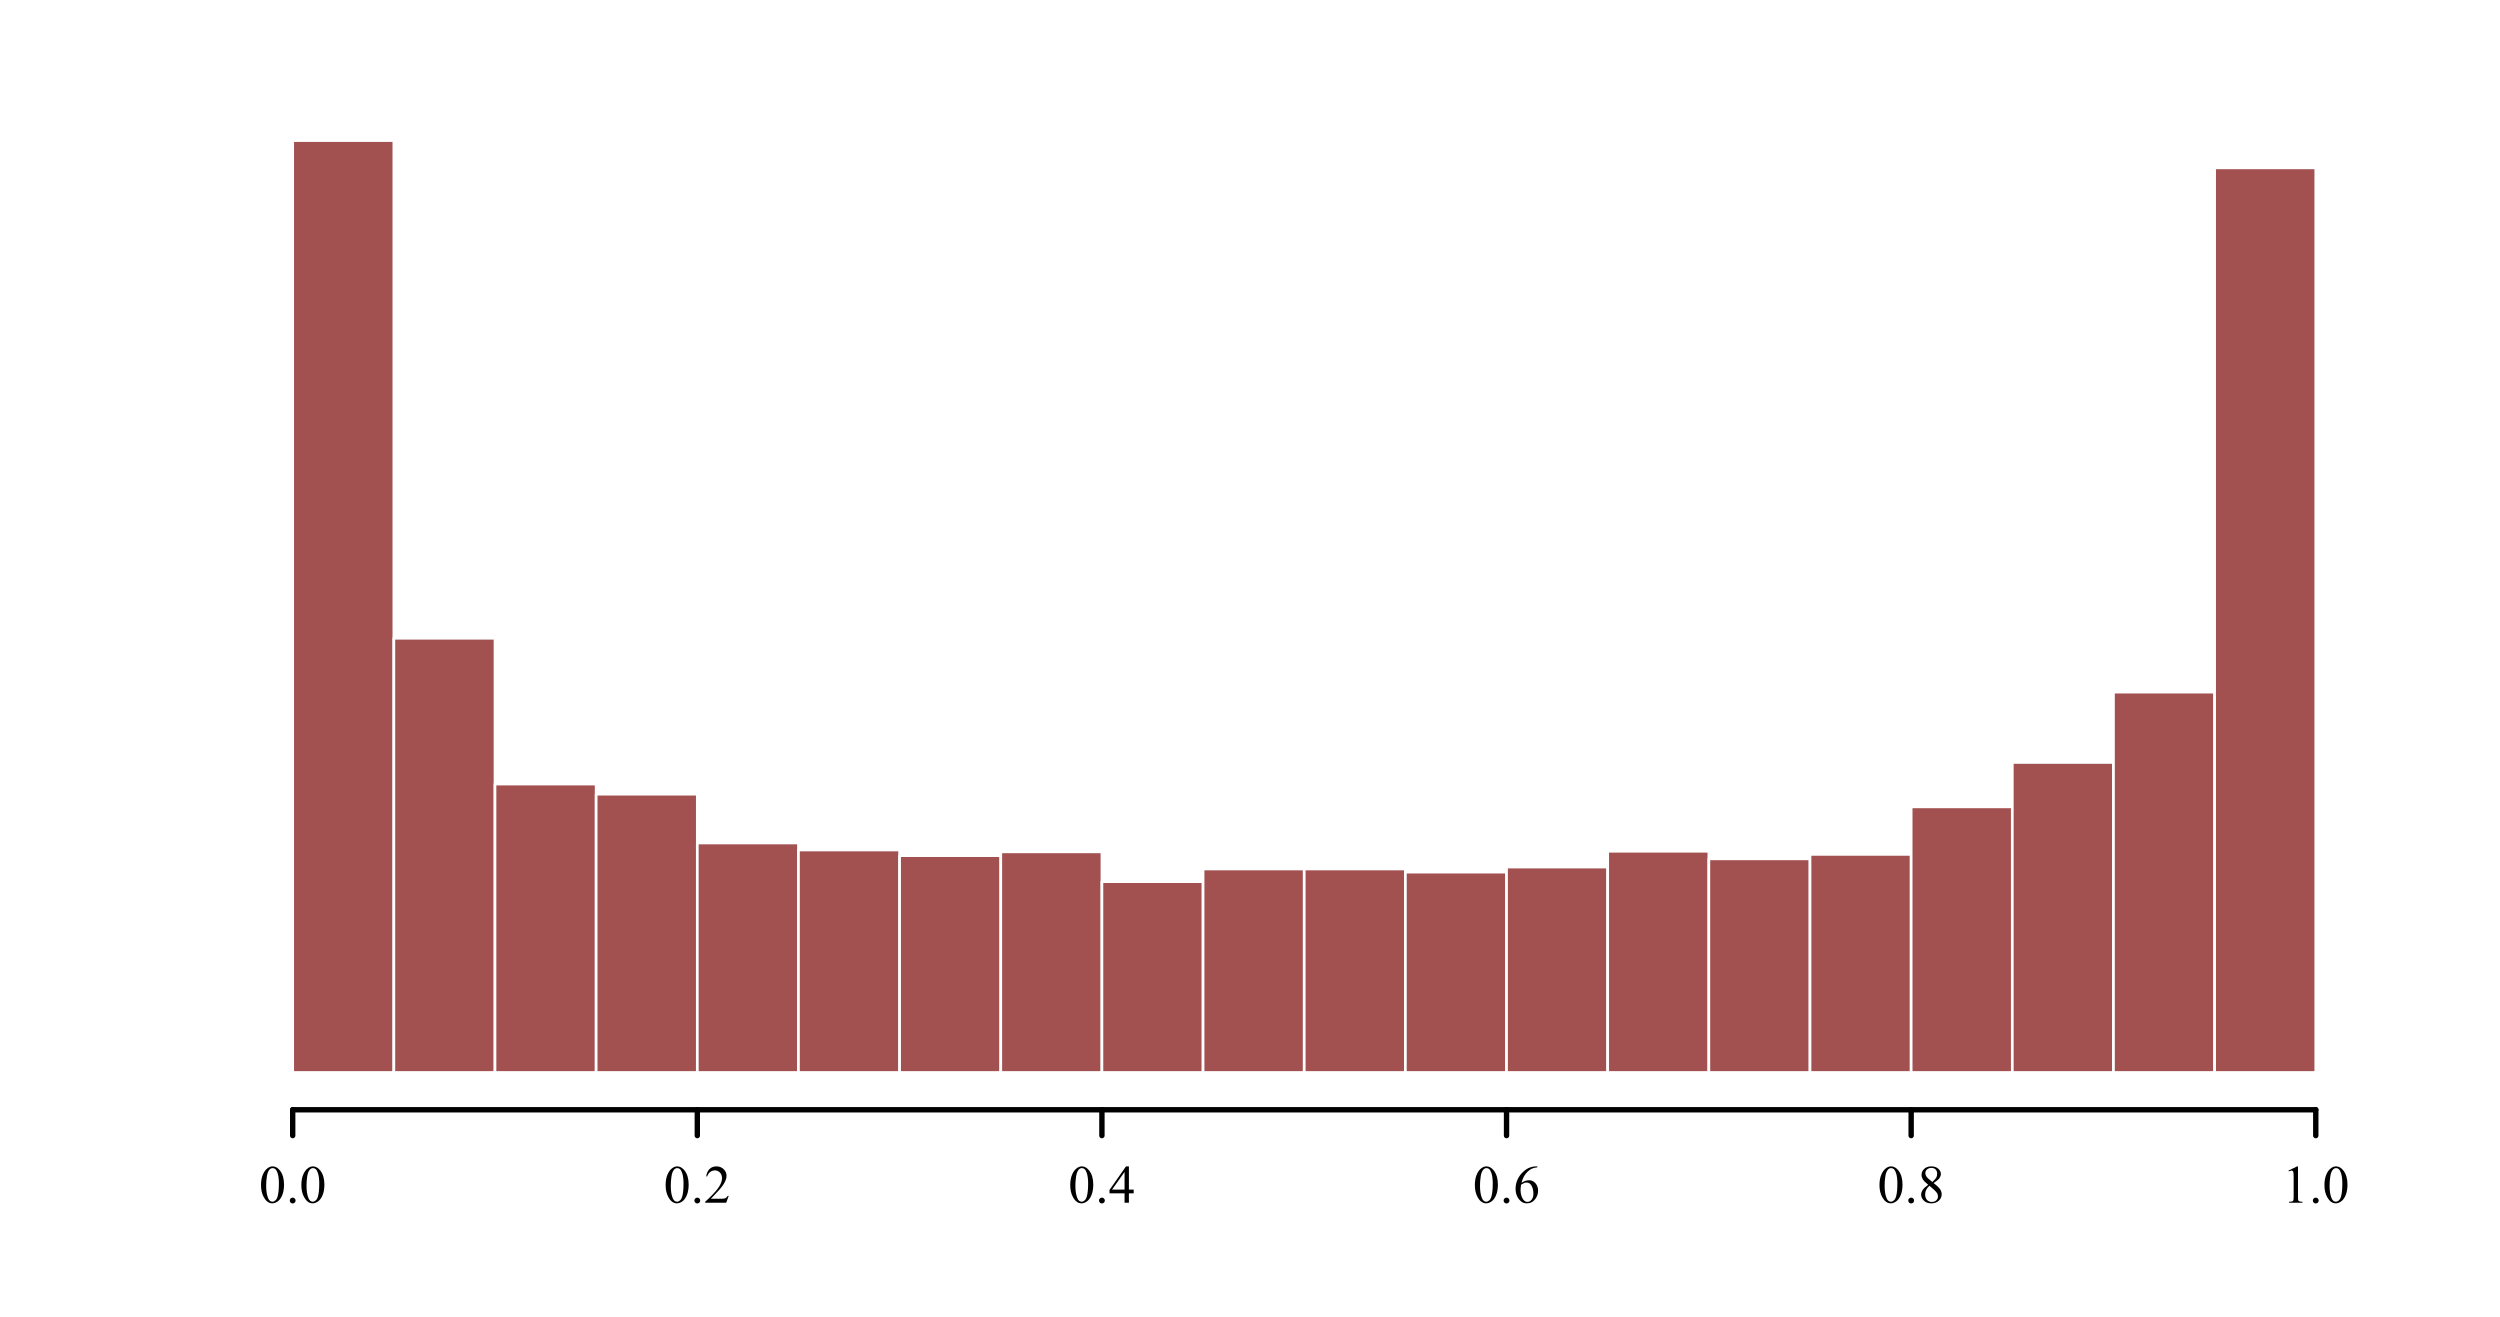
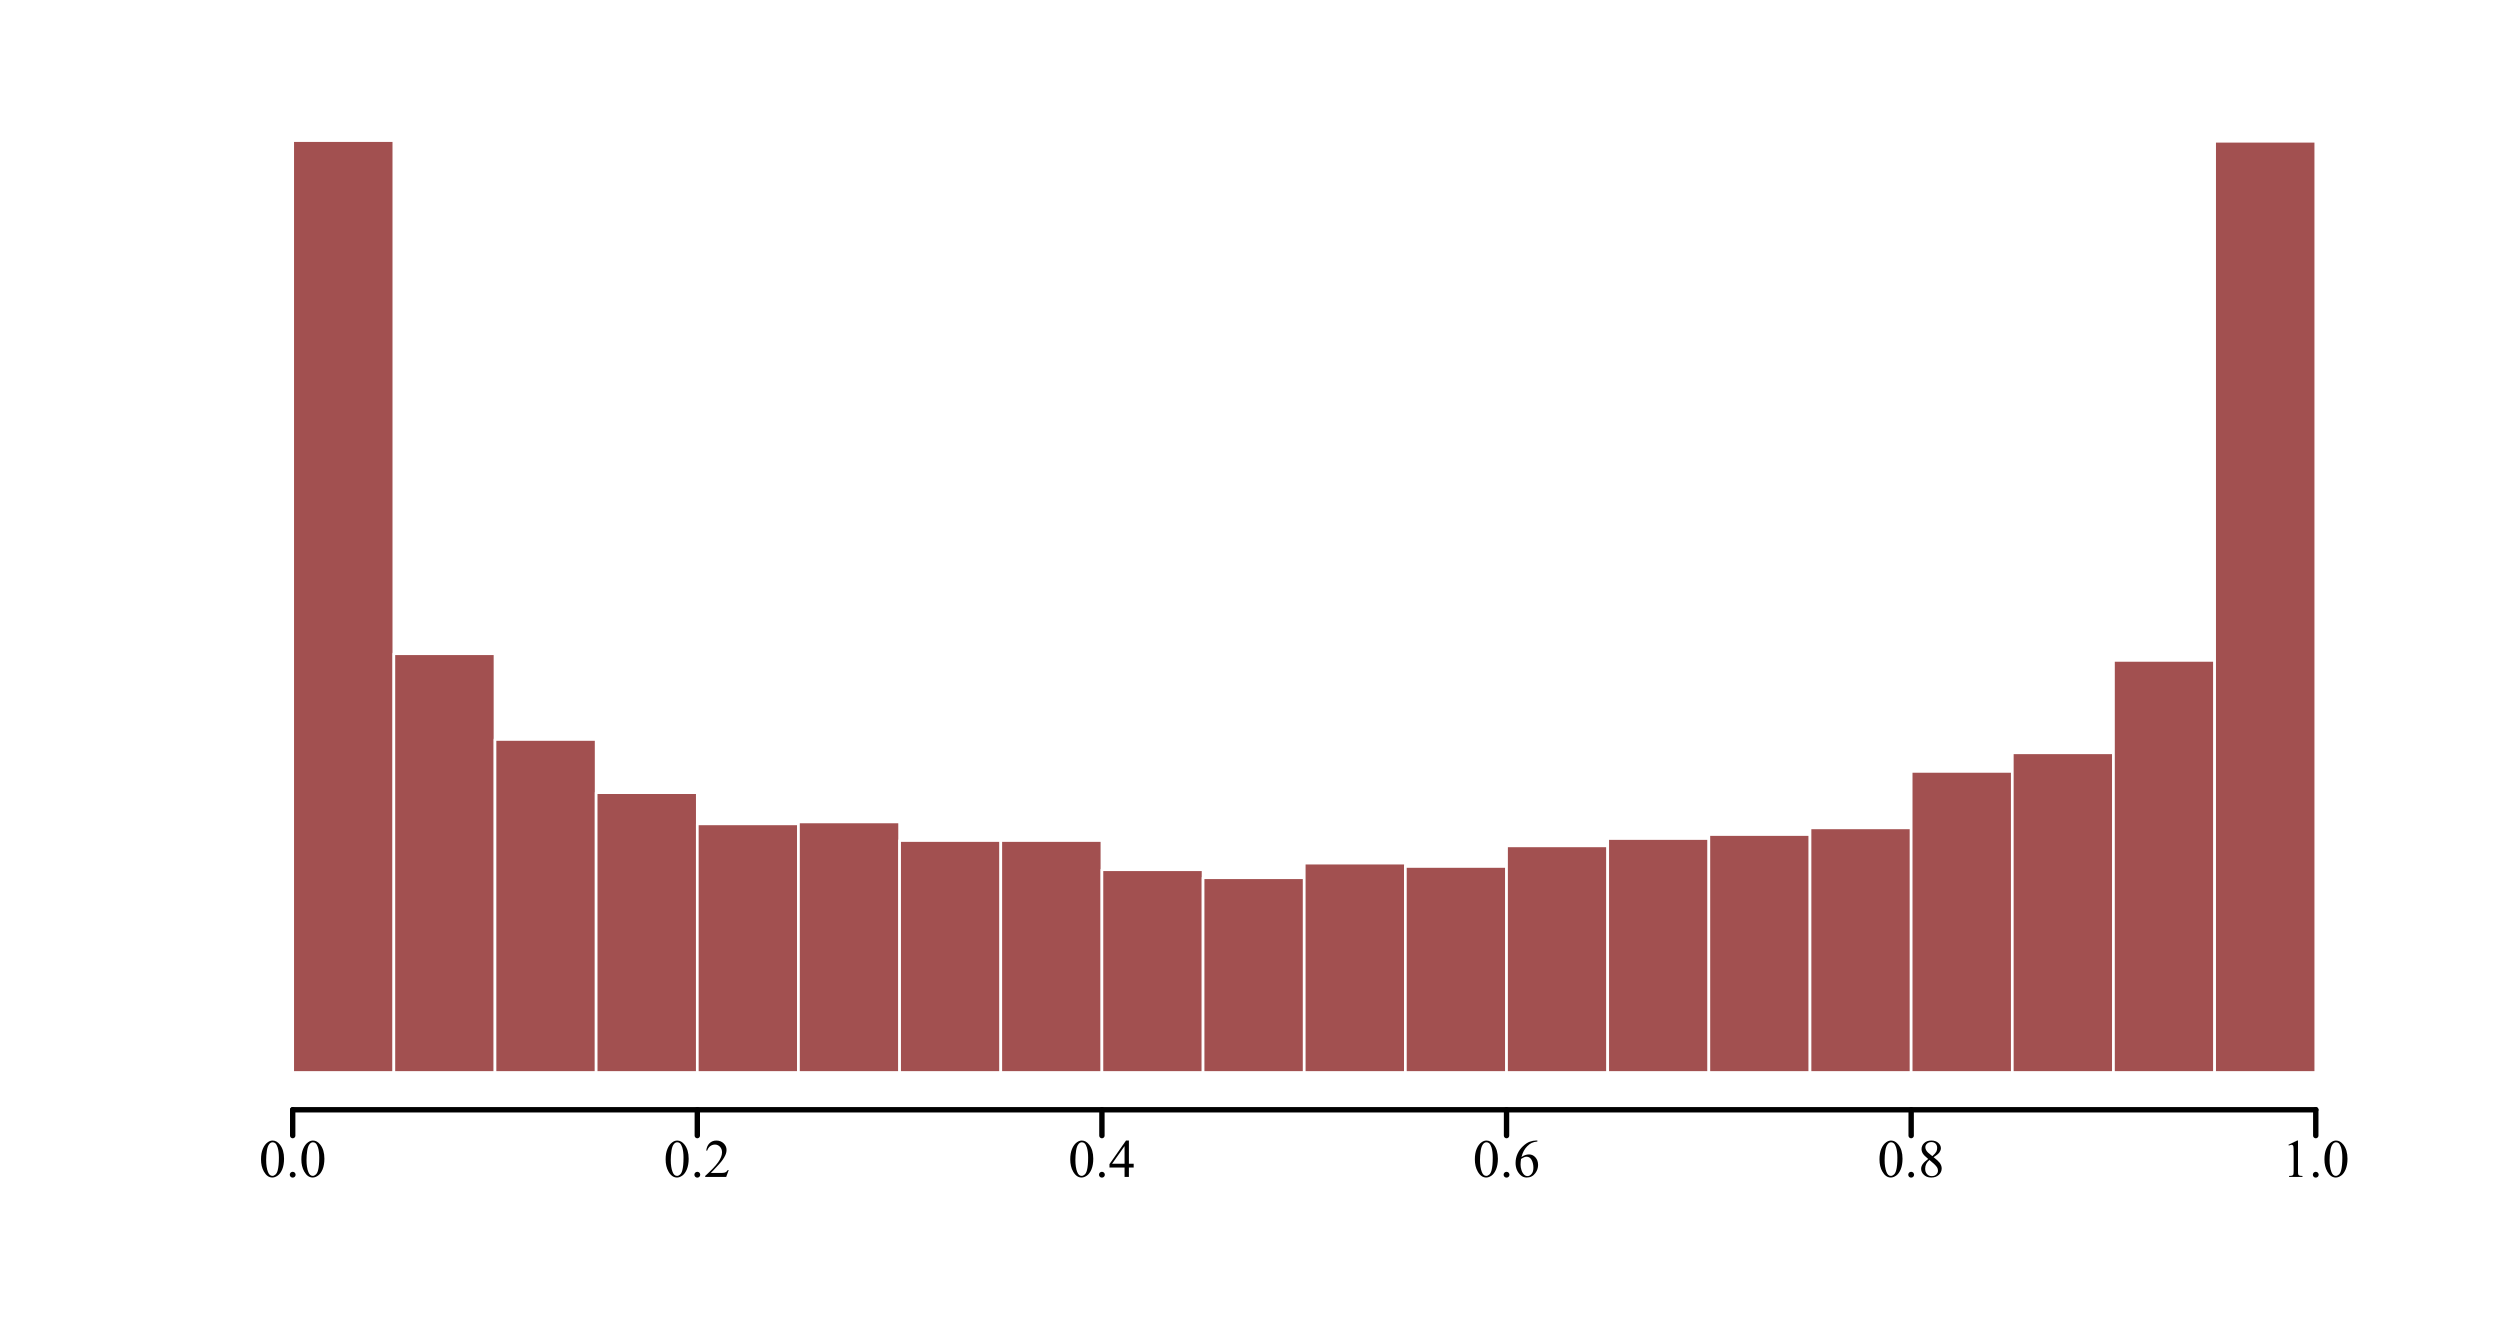
<svg xmlns="http://www.w3.org/2000/svg" xmlns:xlink="http://www.w3.org/1999/xlink" width="697pt" height="367pt" viewBox="0 0 697 367" version="1.1">
  <defs>
    <g>
      <symbol overflow="visible" id="glyph0-0">
        <path style="stroke:none;" d="M 2.078 0 L 2.078 -9.375 L 9.578 -9.375 L 9.578 0 Z M 2.312 -0.234 L 9.344 -0.234 L 9.344 -9.141 L 2.312 -9.141 Z M 2.312 -0.234 " />
      </symbol>
      <symbol overflow="visible" id="glyph0-1">
        <path style="stroke:none;" d="M 0.543 -4.906 C 0.539 -6.035 0.711 -7.012 1.055 -7.832 C 1.395 -8.648 1.848 -9.258 2.418 -9.66 C 2.855 -9.977 3.309 -10.137 3.781 -10.137 C 4.539 -10.137 5.223 -9.746 5.828 -8.973 C 6.582 -8.008 6.961 -6.707 6.965 -5.062 C 6.961 -3.906 6.793 -2.926 6.465 -2.121 C 6.129 -1.316 5.707 -0.73 5.195 -0.367 C 4.676 -0.004 4.18 0.176 3.707 0.176 C 2.758 0.176 1.969 -0.383 1.34 -1.5 C 0.805 -2.441 0.539 -3.574 0.543 -4.906 Z M 1.977 -4.723 C 1.973 -3.355 2.145 -2.238 2.484 -1.375 C 2.758 -0.645 3.172 -0.281 3.727 -0.285 C 3.992 -0.281 4.266 -0.398 4.547 -0.641 C 4.828 -0.875 5.043 -1.273 5.191 -1.832 C 5.418 -2.668 5.531 -3.852 5.531 -5.383 C 5.531 -6.512 5.414 -7.457 5.18 -8.219 C 5 -8.777 4.77 -9.176 4.496 -9.41 C 4.293 -9.57 4.055 -9.648 3.773 -9.652 C 3.438 -9.648 3.141 -9.5 2.887 -9.207 C 2.531 -8.797 2.293 -8.16 2.168 -7.293 C 2.039 -6.422 1.973 -5.566 1.977 -4.723 Z M 1.977 -4.723 " />
      </symbol>
      <symbol overflow="visible" id="glyph0-2">
        <path style="stroke:none;" d="M 1.875 -1.422 C 2.102 -1.418 2.293 -1.34 2.453 -1.184 C 2.605 -1.023 2.684 -0.832 2.688 -0.609 C 2.684 -0.383 2.605 -0.188 2.449 -0.031 C 2.289 0.125 2.098 0.199 1.875 0.203 C 1.648 0.199 1.457 0.125 1.301 -0.031 C 1.141 -0.188 1.059 -0.383 1.062 -0.609 C 1.059 -0.836 1.141 -1.027 1.301 -1.188 C 1.457 -1.34 1.648 -1.418 1.875 -1.422 Z M 1.875 -1.422 " />
      </symbol>
      <symbol overflow="visible" id="glyph0-3">
        <path style="stroke:none;" d="M 6.879 -1.91 L 6.18 0 L 0.32 0 L 0.32 -0.27 C 2.043 -1.84 3.258 -3.121 3.961 -4.121 C 4.664 -5.113 5.016 -6.027 5.016 -6.855 C 5.016 -7.484 4.82 -8 4.438 -8.406 C 4.047 -8.809 3.586 -9.012 3.055 -9.016 C 2.562 -9.012 2.125 -8.867 1.738 -8.586 C 1.348 -8.297 1.062 -7.879 0.879 -7.332 L 0.609 -7.332 C 0.727 -8.23 1.039 -8.926 1.547 -9.41 C 2.055 -9.895 2.684 -10.137 3.441 -10.137 C 4.246 -10.137 4.922 -9.875 5.461 -9.359 C 6 -8.84 6.27 -8.23 6.27 -7.531 C 6.27 -7.023 6.152 -6.52 5.918 -6.02 C 5.555 -5.227 4.969 -4.391 4.16 -3.508 C 2.941 -2.176 2.18 -1.375 1.883 -1.105 L 4.477 -1.105 C 5 -1.102 5.367 -1.121 5.582 -1.164 C 5.793 -1.199 5.984 -1.277 6.156 -1.402 C 6.324 -1.52 6.473 -1.691 6.605 -1.91 Z M 6.879 -1.91 " />
      </symbol>
      <symbol overflow="visible" id="glyph0-4">
        <path style="stroke:none;" d="M 6.98 -3.664 L 6.98 -2.621 L 5.648 -2.621 L 5.648 0 L 4.438 0 L 4.438 -2.621 L 0.234 -2.621 L 0.234 -3.559 L 4.84 -10.137 L 5.648 -10.137 L 5.648 -3.664 Z M 4.438 -3.664 L 4.438 -8.59 L 0.953 -3.664 Z M 4.438 -3.664 " />
      </symbol>
      <symbol overflow="visible" id="glyph0-5">
        <path style="stroke:none;" d="M 6.723 -10.137 L 6.723 -9.867 C 6.074 -9.801 5.551 -9.672 5.145 -9.48 C 4.738 -9.285 4.336 -8.988 3.938 -8.598 C 3.539 -8.199 3.207 -7.758 2.945 -7.273 C 2.684 -6.785 2.465 -6.211 2.293 -5.543 C 2.992 -6.027 3.699 -6.27 4.41 -6.27 C 5.086 -6.27 5.672 -5.996 6.172 -5.449 C 6.668 -4.902 6.918 -4.199 6.922 -3.34 C 6.918 -2.508 6.668 -1.75 6.168 -1.07 C 5.559 -0.238 4.758 0.176 3.766 0.176 C 3.082 0.176 2.504 -0.047 2.035 -0.5 C 1.105 -1.367 0.645 -2.5 0.645 -3.898 C 0.645 -4.781 0.82 -5.625 1.18 -6.43 C 1.531 -7.227 2.043 -7.938 2.707 -8.562 C 3.367 -9.18 4 -9.598 4.605 -9.812 C 5.211 -10.027 5.773 -10.137 6.297 -10.137 Z M 2.168 -5.008 C 2.078 -4.348 2.031 -3.816 2.035 -3.414 C 2.031 -2.941 2.117 -2.434 2.293 -1.887 C 2.465 -1.336 2.727 -0.898 3.07 -0.578 C 3.316 -0.348 3.617 -0.234 3.977 -0.234 C 4.398 -0.234 4.777 -0.434 5.113 -0.836 C 5.445 -1.234 5.613 -1.805 5.617 -2.547 C 5.613 -3.379 5.445 -4.102 5.117 -4.715 C 4.781 -5.324 4.312 -5.629 3.707 -5.633 C 3.52 -5.629 3.32 -5.59 3.109 -5.516 C 2.895 -5.434 2.582 -5.266 2.168 -5.008 Z M 2.168 -5.008 " />
      </symbol>
      <symbol overflow="visible" id="glyph0-6">
        <path style="stroke:none;" d="M 2.879 -5.004 C 2.09 -5.645 1.586 -6.16 1.359 -6.555 C 1.133 -6.941 1.02 -7.348 1.02 -7.77 C 1.02 -8.414 1.266 -8.969 1.766 -9.438 C 2.258 -9.902 2.922 -10.137 3.75 -10.137 C 4.551 -10.137 5.195 -9.918 5.684 -9.484 C 6.168 -9.047 6.41 -8.551 6.414 -8 C 6.41 -7.625 6.277 -7.246 6.02 -6.863 C 5.754 -6.473 5.207 -6.02 4.371 -5.5 C 5.23 -4.832 5.797 -4.309 6.078 -3.934 C 6.445 -3.434 6.633 -2.91 6.637 -2.359 C 6.633 -1.66 6.367 -1.062 5.836 -0.566 C 5.305 -0.07 4.605 0.176 3.742 0.176 C 2.797 0.176 2.062 -0.117 1.539 -0.711 C 1.113 -1.18 0.902 -1.699 0.906 -2.262 C 0.902 -2.699 1.051 -3.133 1.348 -3.57 C 1.645 -4 2.152 -4.48 2.879 -5.004 Z M 4.027 -5.785 C 4.609 -6.309 4.98 -6.727 5.141 -7.035 C 5.293 -7.336 5.371 -7.68 5.375 -8.07 C 5.371 -8.578 5.227 -8.98 4.941 -9.273 C 4.652 -9.562 4.262 -9.707 3.766 -9.711 C 3.262 -9.707 2.855 -9.562 2.547 -9.277 C 2.23 -8.988 2.074 -8.652 2.078 -8.27 C 2.074 -8.012 2.141 -7.758 2.273 -7.504 C 2.402 -7.25 2.586 -7.008 2.828 -6.781 Z M 3.223 -4.723 C 2.816 -4.379 2.516 -4.004 2.32 -3.605 C 2.125 -3.199 2.027 -2.766 2.027 -2.301 C 2.027 -1.668 2.199 -1.164 2.543 -0.785 C 2.887 -0.406 3.324 -0.215 3.859 -0.219 C 4.387 -0.215 4.809 -0.363 5.125 -0.664 C 5.441 -0.961 5.602 -1.324 5.602 -1.75 C 5.602 -2.098 5.508 -2.414 5.324 -2.695 C 4.977 -3.211 4.277 -3.887 3.223 -4.723 Z M 3.223 -4.723 " />
      </symbol>
      <symbol overflow="visible" id="glyph0-7">
        <path style="stroke:none;" d="M 1.758 -8.957 L 4.176 -10.137 L 4.418 -10.137 L 4.418 -1.75 C 4.418 -1.191 4.438 -0.844 4.484 -0.707 C 4.527 -0.57 4.625 -0.465 4.773 -0.395 C 4.918 -0.316 5.215 -0.277 5.668 -0.27 L 5.668 0 L 1.934 0 L 1.934 -0.27 C 2.402 -0.277 2.703 -0.316 2.84 -0.391 C 2.977 -0.461 3.07 -0.555 3.125 -0.676 C 3.176 -0.793 3.203 -1.152 3.207 -1.75 L 3.207 -7.113 C 3.203 -7.832 3.18 -8.293 3.133 -8.504 C 3.098 -8.656 3.035 -8.773 2.945 -8.848 C 2.855 -8.918 2.746 -8.953 2.621 -8.957 C 2.438 -8.953 2.188 -8.879 1.867 -8.73 Z M 1.758 -8.957 " />
      </symbol>
    </g>
  </defs>
  <g id="surface109">
    <rect x="0" y="0" width="697" height="367" style="fill:rgb(100%,100%,100%);fill-opacity:1;stroke:none;" />
    <path style="fill:none;stroke-width:1.5;stroke-linecap:round;stroke-linejoin:round;stroke:rgb(0%,0%,0%);stroke-opacity:1;stroke-miterlimit:10;" d="M 81.602 309.398 L 645.637 309.398 " />
    <path style="fill:none;stroke-width:1.5;stroke-linecap:round;stroke-linejoin:round;stroke:rgb(0%,0%,0%);stroke-opacity:1;stroke-miterlimit:10;" d="M 81.602 309.398 L 81.602 316.602 " />
    <path style="fill:none;stroke-width:1.5;stroke-linecap:round;stroke-linejoin:round;stroke:rgb(0%,0%,0%);stroke-opacity:1;stroke-miterlimit:10;" d="M 194.41 309.398 L 194.41 316.602 " />
    <path style="fill:none;stroke-width:1.5;stroke-linecap:round;stroke-linejoin:round;stroke:rgb(0%,0%,0%);stroke-opacity:1;stroke-miterlimit:10;" d="M 307.215 309.398 L 307.215 316.602 " />
    <path style="fill:none;stroke-width:1.5;stroke-linecap:round;stroke-linejoin:round;stroke:rgb(0%,0%,0%);stroke-opacity:1;stroke-miterlimit:10;" d="M 420.023 309.398 L 420.023 316.602 " />
    <path style="fill:none;stroke-width:1.5;stroke-linecap:round;stroke-linejoin:round;stroke:rgb(0%,0%,0%);stroke-opacity:1;stroke-miterlimit:10;" d="M 532.832 309.398 L 532.832 316.602 " />
    <path style="fill:none;stroke-width:1.5;stroke-linecap:round;stroke-linejoin:round;stroke:rgb(0%,0%,0%);stroke-opacity:1;stroke-miterlimit:10;" d="M 645.637 309.398 L 645.637 316.602 " />
    <g style="fill:rgb(0%,0%,0%);fill-opacity:1;">
-       <use xlink:href="#glyph0-1" x="72.227" y="335.32" />
-       <use xlink:href="#glyph0-2" x="79.727" y="335.32" />
-       <use xlink:href="#glyph0-1" x="83.477" y="335.32" />
+       <use xlink:href="#glyph0-1" x="72.227" y="328.121" />
+       <use xlink:href="#glyph0-2" x="79.727" y="328.121" />
+       <use xlink:href="#glyph0-1" x="83.477" y="328.121" />
    </g>
    <g style="fill:rgb(0%,0%,0%);fill-opacity:1;">
-       <use xlink:href="#glyph0-1" x="185.035" y="335.32" />
-       <use xlink:href="#glyph0-2" x="192.535" y="335.32" />
-       <use xlink:href="#glyph0-3" x="196.285" y="335.32" />
+       <use xlink:href="#glyph0-1" x="185.035" y="328.121" />
+       <use xlink:href="#glyph0-2" x="192.535" y="328.121" />
+       <use xlink:href="#glyph0-3" x="196.285" y="328.121" />
    </g>
    <g style="fill:rgb(0%,0%,0%);fill-opacity:1;">
-       <use xlink:href="#glyph0-1" x="297.84" y="335.32" />
-       <use xlink:href="#glyph0-2" x="305.34" y="335.32" />
-       <use xlink:href="#glyph0-4" x="309.09" y="335.32" />
+       <use xlink:href="#glyph0-1" x="297.84" y="328.121" />
+       <use xlink:href="#glyph0-2" x="305.34" y="328.121" />
+       <use xlink:href="#glyph0-4" x="309.09" y="328.121" />
    </g>
    <g style="fill:rgb(0%,0%,0%);fill-opacity:1;">
-       <use xlink:href="#glyph0-1" x="410.648" y="335.32" />
-       <use xlink:href="#glyph0-2" x="418.148" y="335.32" />
-       <use xlink:href="#glyph0-5" x="421.898" y="335.32" />
+       <use xlink:href="#glyph0-1" x="410.648" y="328.121" />
+       <use xlink:href="#glyph0-2" x="418.148" y="328.121" />
+       <use xlink:href="#glyph0-5" x="421.898" y="328.121" />
    </g>
    <g style="fill:rgb(0%,0%,0%);fill-opacity:1;">
-       <use xlink:href="#glyph0-1" x="523.457" y="335.32" />
-       <use xlink:href="#glyph0-2" x="530.957" y="335.32" />
-       <use xlink:href="#glyph0-6" x="534.707" y="335.32" />
+       <use xlink:href="#glyph0-1" x="523.457" y="328.121" />
+       <use xlink:href="#glyph0-2" x="530.957" y="328.121" />
+       <use xlink:href="#glyph0-6" x="534.707" y="328.121" />
    </g>
    <g style="fill:rgb(0%,0%,0%);fill-opacity:1;">
-       <use xlink:href="#glyph0-7" x="636.262" y="335.32" />
-       <use xlink:href="#glyph0-2" x="643.762" y="335.32" />
-       <use xlink:href="#glyph0-1" x="647.512" y="335.32" />
+       <use xlink:href="#glyph0-7" x="636.262" y="328.121" />
+       <use xlink:href="#glyph0-2" x="643.762" y="328.121" />
+       <use xlink:href="#glyph0-1" x="647.512" y="328.121" />
    </g>
    <path style="fill-rule:nonzero;fill:rgb(63.529%,31.373%,31.373%);fill-opacity:1;stroke-width:0.75;stroke-linecap:round;stroke-linejoin:round;stroke:rgb(100%,100%,100%);stroke-opacity:1;stroke-miterlimit:10;" d="M 81.602 299.008 L 109.805 299.008 L 109.805 39.191 L 81.602 39.191 Z M 81.602 299.008 " />
-     <path style="fill-rule:nonzero;fill:rgb(63.529%,31.373%,31.373%);fill-opacity:1;stroke-width:0.75;stroke-linecap:round;stroke-linejoin:round;stroke:rgb(100%,100%,100%);stroke-opacity:1;stroke-miterlimit:10;" d="M 109.805 299.008 L 138.008 299.008 L 138.008 177.938 L 109.805 177.938 Z M 109.805 299.008 " />
-     <path style="fill-rule:nonzero;fill:rgb(63.529%,31.373%,31.373%);fill-opacity:1;stroke-width:0.75;stroke-linecap:round;stroke-linejoin:round;stroke:rgb(100%,100%,100%);stroke-opacity:1;stroke-miterlimit:10;" d="M 138.004 299.008 L 166.207 299.008 L 166.207 218.59 L 138.004 218.59 Z M 138.004 299.008 " />
-     <path style="fill-rule:nonzero;fill:rgb(63.529%,31.373%,31.373%);fill-opacity:1;stroke-width:0.75;stroke-linecap:round;stroke-linejoin:round;stroke:rgb(100%,100%,100%);stroke-opacity:1;stroke-miterlimit:10;" d="M 166.207 299.008 L 194.41 299.008 L 194.41 221.418 L 166.207 221.418 Z M 166.207 299.008 " />
-     <path style="fill-rule:nonzero;fill:rgb(63.529%,31.373%,31.373%);fill-opacity:1;stroke-width:0.75;stroke-linecap:round;stroke-linejoin:round;stroke:rgb(100%,100%,100%);stroke-opacity:1;stroke-miterlimit:10;" d="M 194.41 299.008 L 222.613 299.008 L 222.613 235.027 L 194.41 235.027 Z M 194.41 299.008 " />
-     <path style="fill-rule:nonzero;fill:rgb(63.529%,31.373%,31.373%);fill-opacity:1;stroke-width:0.75;stroke-linecap:round;stroke-linejoin:round;stroke:rgb(100%,100%,100%);stroke-opacity:1;stroke-miterlimit:10;" d="M 222.609 299.008 L 250.812 299.008 L 250.812 236.969 L 222.609 236.969 Z M 222.609 299.008 " />
-     <path style="fill-rule:nonzero;fill:rgb(63.529%,31.373%,31.373%);fill-opacity:1;stroke-width:0.75;stroke-linecap:round;stroke-linejoin:round;stroke:rgb(100%,100%,100%);stroke-opacity:1;stroke-miterlimit:10;" d="M 250.812 299.008 L 279.016 299.008 L 279.016 238.562 L 250.812 238.562 Z M 250.812 299.008 " />
-     <path style="fill-rule:nonzero;fill:rgb(63.529%,31.373%,31.373%);fill-opacity:1;stroke-width:0.75;stroke-linecap:round;stroke-linejoin:round;stroke:rgb(100%,100%,100%);stroke-opacity:1;stroke-miterlimit:10;" d="M 279.016 299.008 L 307.219 299.008 L 307.219 237.5 L 279.016 237.5 Z M 279.016 299.008 " />
-     <path style="fill-rule:nonzero;fill:rgb(63.529%,31.373%,31.373%);fill-opacity:1;stroke-width:0.75;stroke-linecap:round;stroke-linejoin:round;stroke:rgb(100%,100%,100%);stroke-opacity:1;stroke-miterlimit:10;" d="M 307.215 299.008 L 335.418 299.008 L 335.418 245.809 L 307.215 245.809 Z M 307.215 299.008 " />
-     <path style="fill-rule:nonzero;fill:rgb(63.529%,31.373%,31.373%);fill-opacity:1;stroke-width:0.75;stroke-linecap:round;stroke-linejoin:round;stroke:rgb(100%,100%,100%);stroke-opacity:1;stroke-miterlimit:10;" d="M 335.418 299.008 L 363.621 299.008 L 363.621 242.273 L 335.418 242.273 Z M 335.418 299.008 " />
-     <path style="fill-rule:nonzero;fill:rgb(63.529%,31.373%,31.373%);fill-opacity:1;stroke-width:0.75;stroke-linecap:round;stroke-linejoin:round;stroke:rgb(100%,100%,100%);stroke-opacity:1;stroke-miterlimit:10;" d="M 363.621 299.008 L 391.824 299.008 L 391.824 242.273 L 363.621 242.273 Z M 363.621 299.008 " />
-     <path style="fill-rule:nonzero;fill:rgb(63.529%,31.373%,31.373%);fill-opacity:1;stroke-width:0.75;stroke-linecap:round;stroke-linejoin:round;stroke:rgb(100%,100%,100%);stroke-opacity:1;stroke-miterlimit:10;" d="M 391.82 299.008 L 420.023 299.008 L 420.023 243.156 L 391.82 243.156 Z M 391.82 299.008 " />
-     <path style="fill-rule:nonzero;fill:rgb(63.529%,31.373%,31.373%);fill-opacity:1;stroke-width:0.75;stroke-linecap:round;stroke-linejoin:round;stroke:rgb(100%,100%,100%);stroke-opacity:1;stroke-miterlimit:10;" d="M 420.023 299.008 L 448.227 299.008 L 448.227 241.742 L 420.023 241.742 Z M 420.023 299.008 " />
-     <path style="fill-rule:nonzero;fill:rgb(63.529%,31.373%,31.373%);fill-opacity:1;stroke-width:0.75;stroke-linecap:round;stroke-linejoin:round;stroke:rgb(100%,100%,100%);stroke-opacity:1;stroke-miterlimit:10;" d="M 448.227 299.008 L 476.43 299.008 L 476.43 237.324 L 448.227 237.324 Z M 448.227 299.008 " />
-     <path style="fill-rule:nonzero;fill:rgb(63.529%,31.373%,31.373%);fill-opacity:1;stroke-width:0.75;stroke-linecap:round;stroke-linejoin:round;stroke:rgb(100%,100%,100%);stroke-opacity:1;stroke-miterlimit:10;" d="M 476.426 299.008 L 504.629 299.008 L 504.629 239.445 L 476.426 239.445 Z M 476.426 299.008 " />
-     <path style="fill-rule:nonzero;fill:rgb(63.529%,31.373%,31.373%);fill-opacity:1;stroke-width:0.75;stroke-linecap:round;stroke-linejoin:round;stroke:rgb(100%,100%,100%);stroke-opacity:1;stroke-miterlimit:10;" d="M 504.629 299.008 L 532.832 299.008 L 532.832 238.207 L 504.629 238.207 Z M 504.629 299.008 " />
-     <path style="fill-rule:nonzero;fill:rgb(63.529%,31.373%,31.373%);fill-opacity:1;stroke-width:0.75;stroke-linecap:round;stroke-linejoin:round;stroke:rgb(100%,100%,100%);stroke-opacity:1;stroke-miterlimit:10;" d="M 532.832 299.008 L 561.035 299.008 L 561.035 224.953 L 532.832 224.953 Z M 532.832 299.008 " />
-     <path style="fill-rule:nonzero;fill:rgb(63.529%,31.373%,31.373%);fill-opacity:1;stroke-width:0.75;stroke-linecap:round;stroke-linejoin:round;stroke:rgb(100%,100%,100%);stroke-opacity:1;stroke-miterlimit:10;" d="M 561.031 299.008 L 589.234 299.008 L 589.234 212.578 L 561.031 212.578 Z M 561.031 299.008 " />
-     <path style="fill-rule:nonzero;fill:rgb(63.529%,31.373%,31.373%);fill-opacity:1;stroke-width:0.75;stroke-linecap:round;stroke-linejoin:round;stroke:rgb(100%,100%,100%);stroke-opacity:1;stroke-miterlimit:10;" d="M 589.234 299.008 L 617.438 299.008 L 617.438 192.961 L 589.234 192.961 Z M 589.234 299.008 " />
-     <path style="fill-rule:nonzero;fill:rgb(63.529%,31.373%,31.373%);fill-opacity:1;stroke-width:0.75;stroke-linecap:round;stroke-linejoin:round;stroke:rgb(100%,100%,100%);stroke-opacity:1;stroke-miterlimit:10;" d="M 617.438 299.008 L 645.641 299.008 L 645.641 46.793 L 617.438 46.793 Z M 617.438 299.008 " />
+     <path style="fill-rule:nonzero;fill:rgb(63.529%,31.373%,31.373%);fill-opacity:1;stroke-width:0.75;stroke-linecap:round;stroke-linejoin:round;stroke:rgb(100%,100%,100%);stroke-opacity:1;stroke-miterlimit:10;" d="M 109.805 299.008 L 138.008 299.008 L 138.008 182.258 L 109.805 182.258 Z M 109.805 299.008 " />
+     <path style="fill-rule:nonzero;fill:rgb(63.529%,31.373%,31.373%);fill-opacity:1;stroke-width:0.75;stroke-linecap:round;stroke-linejoin:round;stroke:rgb(100%,100%,100%);stroke-opacity:1;stroke-miterlimit:10;" d="M 138.004 299.008 L 166.207 299.008 L 166.207 206.164 L 138.004 206.164 Z M 138.004 299.008 " />
+     <path style="fill-rule:nonzero;fill:rgb(63.529%,31.373%,31.373%);fill-opacity:1;stroke-width:0.75;stroke-linecap:round;stroke-linejoin:round;stroke:rgb(100%,100%,100%);stroke-opacity:1;stroke-miterlimit:10;" d="M 166.207 299.008 L 194.41 299.008 L 194.41 220.988 L 166.207 220.988 Z M 166.207 299.008 " />
+     <path style="fill-rule:nonzero;fill:rgb(63.529%,31.373%,31.373%);fill-opacity:1;stroke-width:0.75;stroke-linecap:round;stroke-linejoin:round;stroke:rgb(100%,100%,100%);stroke-opacity:1;stroke-miterlimit:10;" d="M 194.41 299.008 L 222.613 299.008 L 222.613 229.699 L 194.41 229.699 Z M 194.41 299.008 " />
+     <path style="fill-rule:nonzero;fill:rgb(63.529%,31.373%,31.373%);fill-opacity:1;stroke-width:0.75;stroke-linecap:round;stroke-linejoin:round;stroke:rgb(100%,100%,100%);stroke-opacity:1;stroke-miterlimit:10;" d="M 222.609 299.008 L 250.812 299.008 L 250.812 229.145 L 222.609 229.145 Z M 222.609 299.008 " />
+     <path style="fill-rule:nonzero;fill:rgb(63.529%,31.373%,31.373%);fill-opacity:1;stroke-width:0.75;stroke-linecap:round;stroke-linejoin:round;stroke:rgb(100%,100%,100%);stroke-opacity:1;stroke-miterlimit:10;" d="M 250.812 299.008 L 279.016 299.008 L 279.016 234.332 L 250.812 234.332 Z M 250.812 299.008 " />
+     <path style="fill-rule:nonzero;fill:rgb(63.529%,31.373%,31.373%);fill-opacity:1;stroke-width:0.75;stroke-linecap:round;stroke-linejoin:round;stroke:rgb(100%,100%,100%);stroke-opacity:1;stroke-miterlimit:10;" d="M 279.016 299.008 L 307.219 299.008 L 307.219 234.332 L 279.016 234.332 Z M 279.016 299.008 " />
+     <path style="fill-rule:nonzero;fill:rgb(63.529%,31.373%,31.373%);fill-opacity:1;stroke-width:0.75;stroke-linecap:round;stroke-linejoin:round;stroke:rgb(100%,100%,100%);stroke-opacity:1;stroke-miterlimit:10;" d="M 307.215 299.008 L 335.418 299.008 L 335.418 242.484 L 307.215 242.484 Z M 307.215 299.008 " />
+     <path style="fill-rule:nonzero;fill:rgb(63.529%,31.373%,31.373%);fill-opacity:1;stroke-width:0.75;stroke-linecap:round;stroke-linejoin:round;stroke:rgb(100%,100%,100%);stroke-opacity:1;stroke-miterlimit:10;" d="M 335.418 299.008 L 363.621 299.008 L 363.621 244.711 L 335.418 244.711 Z M 335.418 299.008 " />
+     <path style="fill-rule:nonzero;fill:rgb(63.529%,31.373%,31.373%);fill-opacity:1;stroke-width:0.75;stroke-linecap:round;stroke-linejoin:round;stroke:rgb(100%,100%,100%);stroke-opacity:1;stroke-miterlimit:10;" d="M 363.621 299.008 L 391.824 299.008 L 391.824 240.633 L 363.621 240.633 Z M 363.621 299.008 " />
+     <path style="fill-rule:nonzero;fill:rgb(63.529%,31.373%,31.373%);fill-opacity:1;stroke-width:0.75;stroke-linecap:round;stroke-linejoin:round;stroke:rgb(100%,100%,100%);stroke-opacity:1;stroke-miterlimit:10;" d="M 391.82 299.008 L 420.023 299.008 L 420.023 241.559 L 391.82 241.559 Z M 391.82 299.008 " />
+     <path style="fill-rule:nonzero;fill:rgb(63.529%,31.373%,31.373%);fill-opacity:1;stroke-width:0.75;stroke-linecap:round;stroke-linejoin:round;stroke:rgb(100%,100%,100%);stroke-opacity:1;stroke-miterlimit:10;" d="M 420.023 299.008 L 448.227 299.008 L 448.227 235.816 L 420.023 235.816 Z M 420.023 299.008 " />
+     <path style="fill-rule:nonzero;fill:rgb(63.529%,31.373%,31.373%);fill-opacity:1;stroke-width:0.75;stroke-linecap:round;stroke-linejoin:round;stroke:rgb(100%,100%,100%);stroke-opacity:1;stroke-miterlimit:10;" d="M 448.227 299.008 L 476.43 299.008 L 476.43 233.777 L 448.227 233.777 Z M 448.227 299.008 " />
+     <path style="fill-rule:nonzero;fill:rgb(63.529%,31.373%,31.373%);fill-opacity:1;stroke-width:0.75;stroke-linecap:round;stroke-linejoin:round;stroke:rgb(100%,100%,100%);stroke-opacity:1;stroke-miterlimit:10;" d="M 476.426 299.008 L 504.629 299.008 L 504.629 232.664 L 476.426 232.664 Z M 476.426 299.008 " />
+     <path style="fill-rule:nonzero;fill:rgb(63.529%,31.373%,31.373%);fill-opacity:1;stroke-width:0.75;stroke-linecap:round;stroke-linejoin:round;stroke:rgb(100%,100%,100%);stroke-opacity:1;stroke-miterlimit:10;" d="M 504.629 299.008 L 532.832 299.008 L 532.832 230.812 L 504.629 230.812 Z M 504.629 299.008 " />
+     <path style="fill-rule:nonzero;fill:rgb(63.529%,31.373%,31.373%);fill-opacity:1;stroke-width:0.75;stroke-linecap:round;stroke-linejoin:round;stroke:rgb(100%,100%,100%);stroke-opacity:1;stroke-miterlimit:10;" d="M 532.832 299.008 L 561.035 299.008 L 561.035 215.059 L 532.832 215.059 Z M 532.832 299.008 " />
+     <path style="fill-rule:nonzero;fill:rgb(63.529%,31.373%,31.373%);fill-opacity:1;stroke-width:0.75;stroke-linecap:round;stroke-linejoin:round;stroke:rgb(100%,100%,100%);stroke-opacity:1;stroke-miterlimit:10;" d="M 561.031 299.008 L 589.234 299.008 L 589.234 209.871 L 561.031 209.871 Z M 561.031 299.008 " />
+     <path style="fill-rule:nonzero;fill:rgb(63.529%,31.373%,31.373%);fill-opacity:1;stroke-width:0.75;stroke-linecap:round;stroke-linejoin:round;stroke:rgb(100%,100%,100%);stroke-opacity:1;stroke-miterlimit:10;" d="M 589.234 299.008 L 617.438 299.008 L 617.438 184.109 L 589.234 184.109 Z M 589.234 299.008 " />
+     <path style="fill-rule:nonzero;fill:rgb(63.529%,31.373%,31.373%);fill-opacity:1;stroke-width:0.75;stroke-linecap:round;stroke-linejoin:round;stroke:rgb(100%,100%,100%);stroke-opacity:1;stroke-miterlimit:10;" d="M 617.438 299.008 L 645.641 299.008 L 645.641 39.379 L 617.438 39.379 Z M 617.438 299.008 " />
  </g>
</svg>
